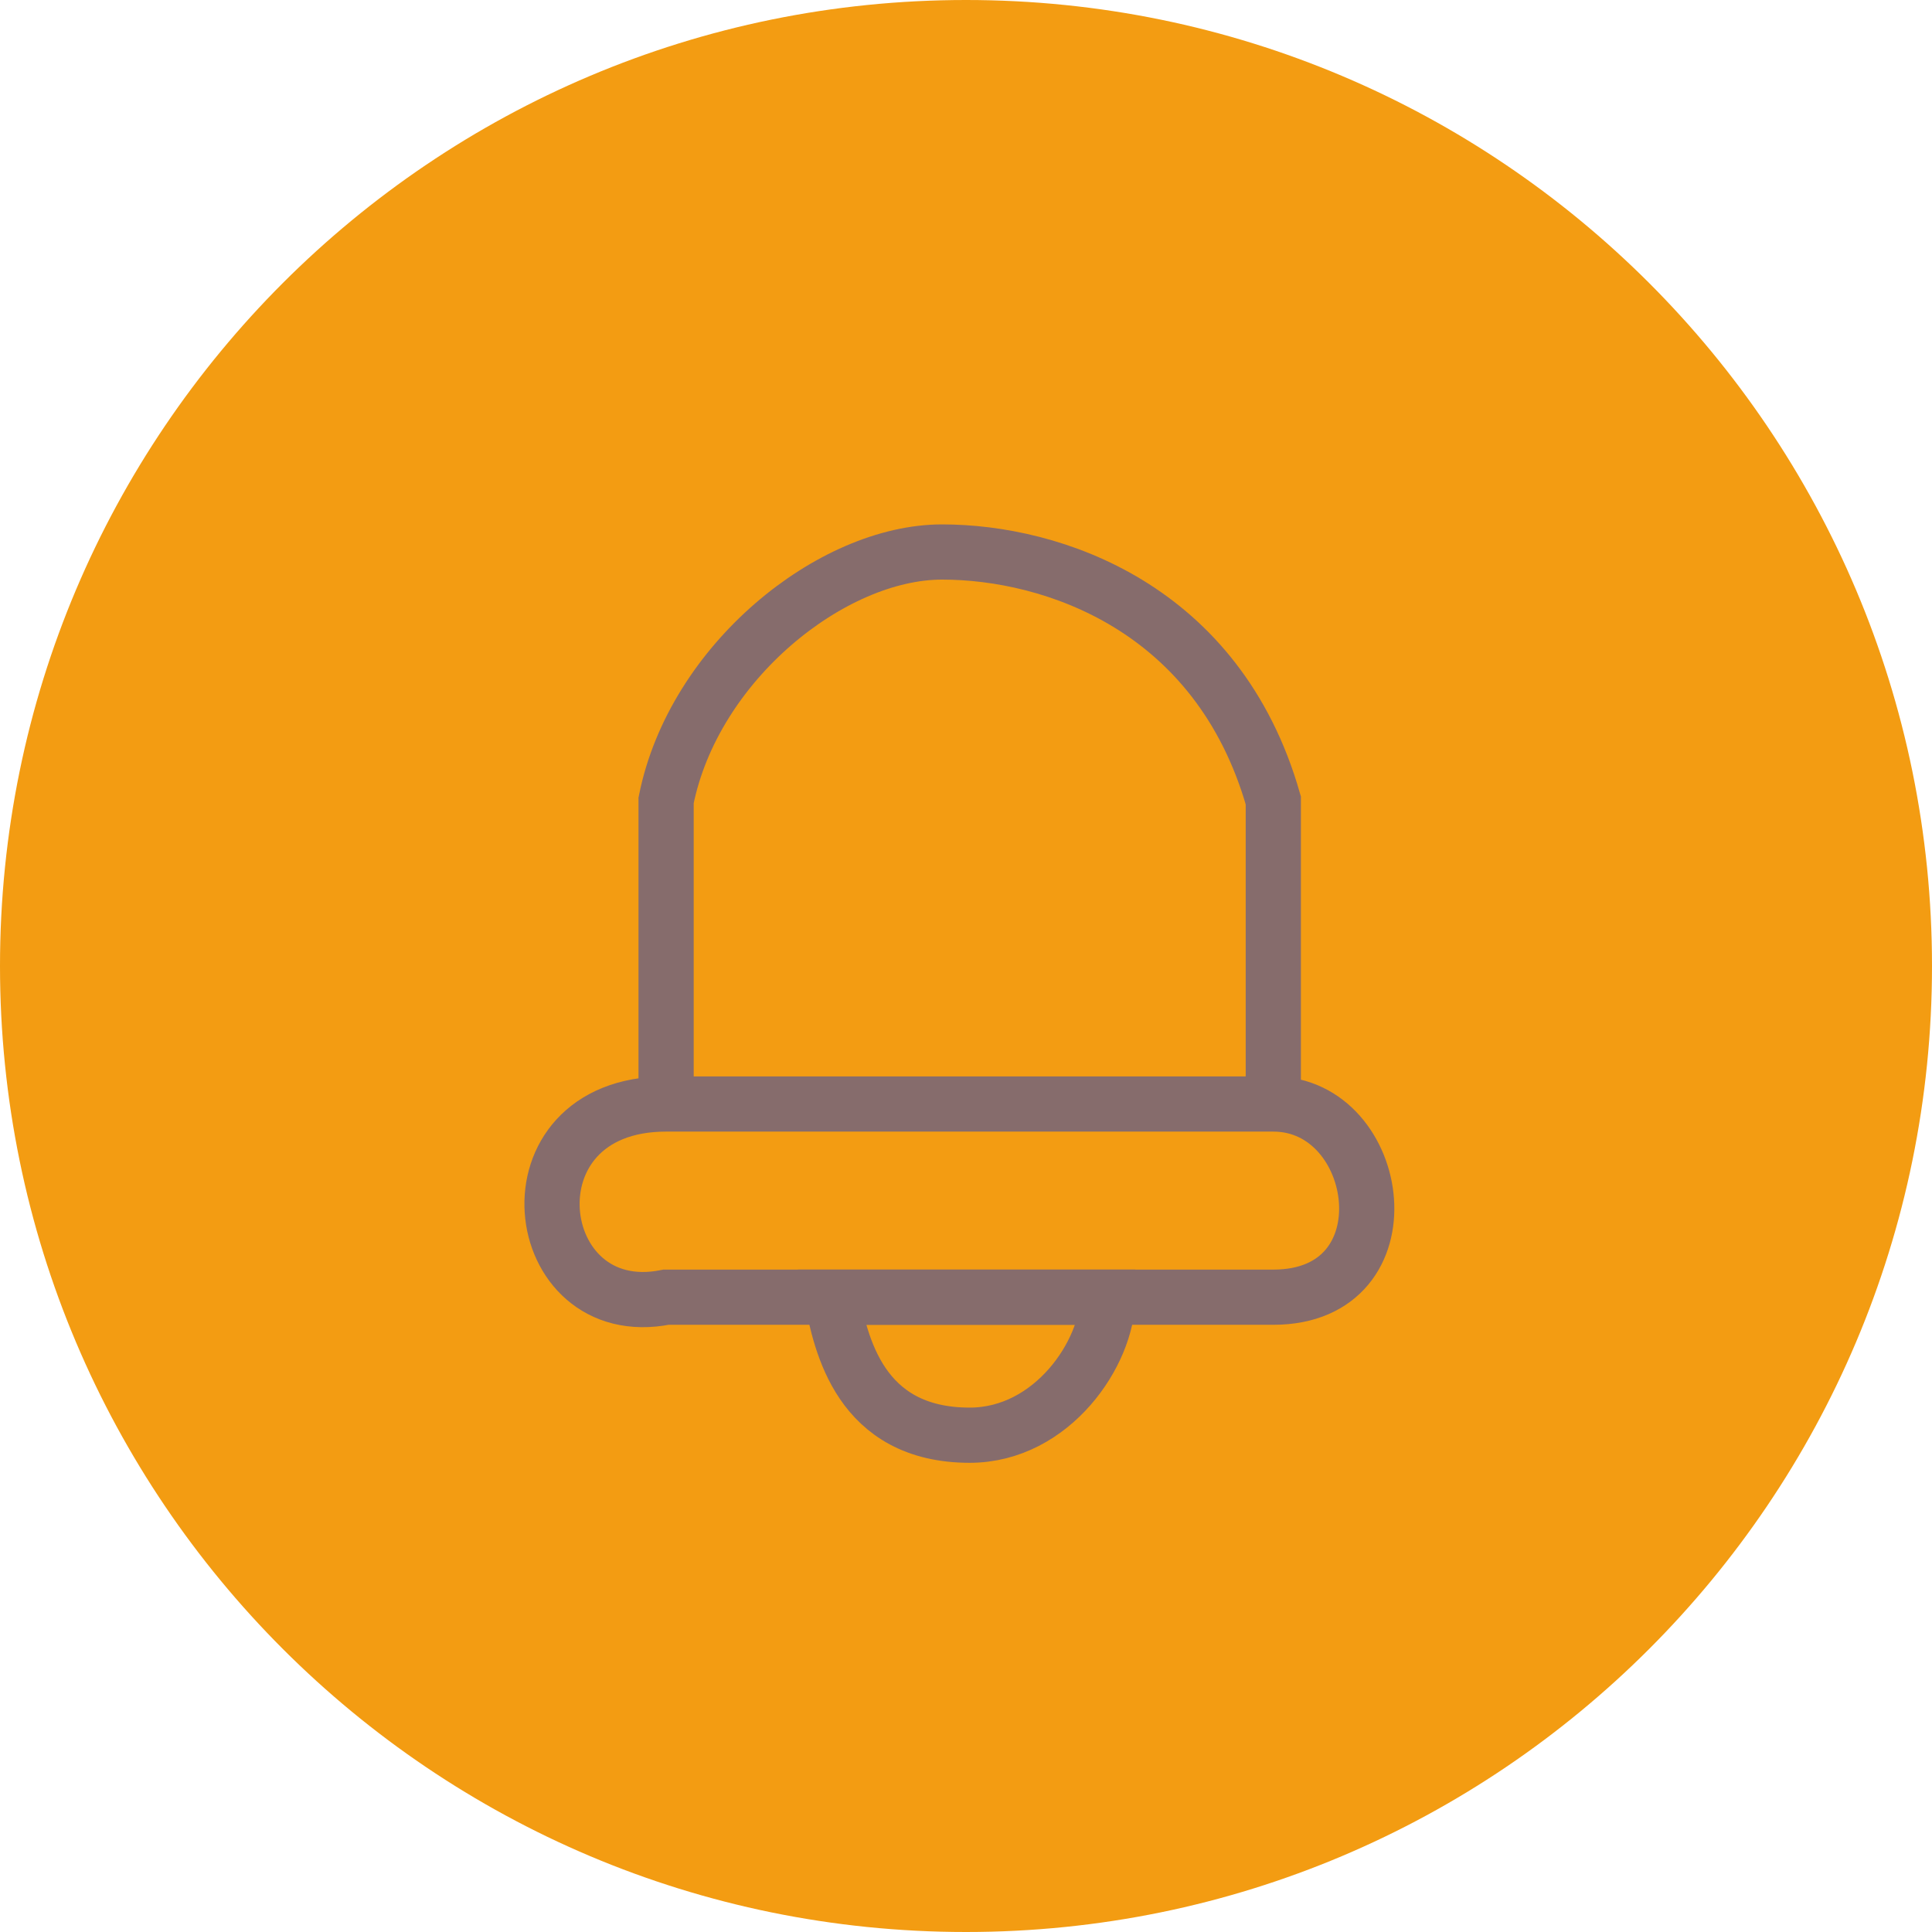
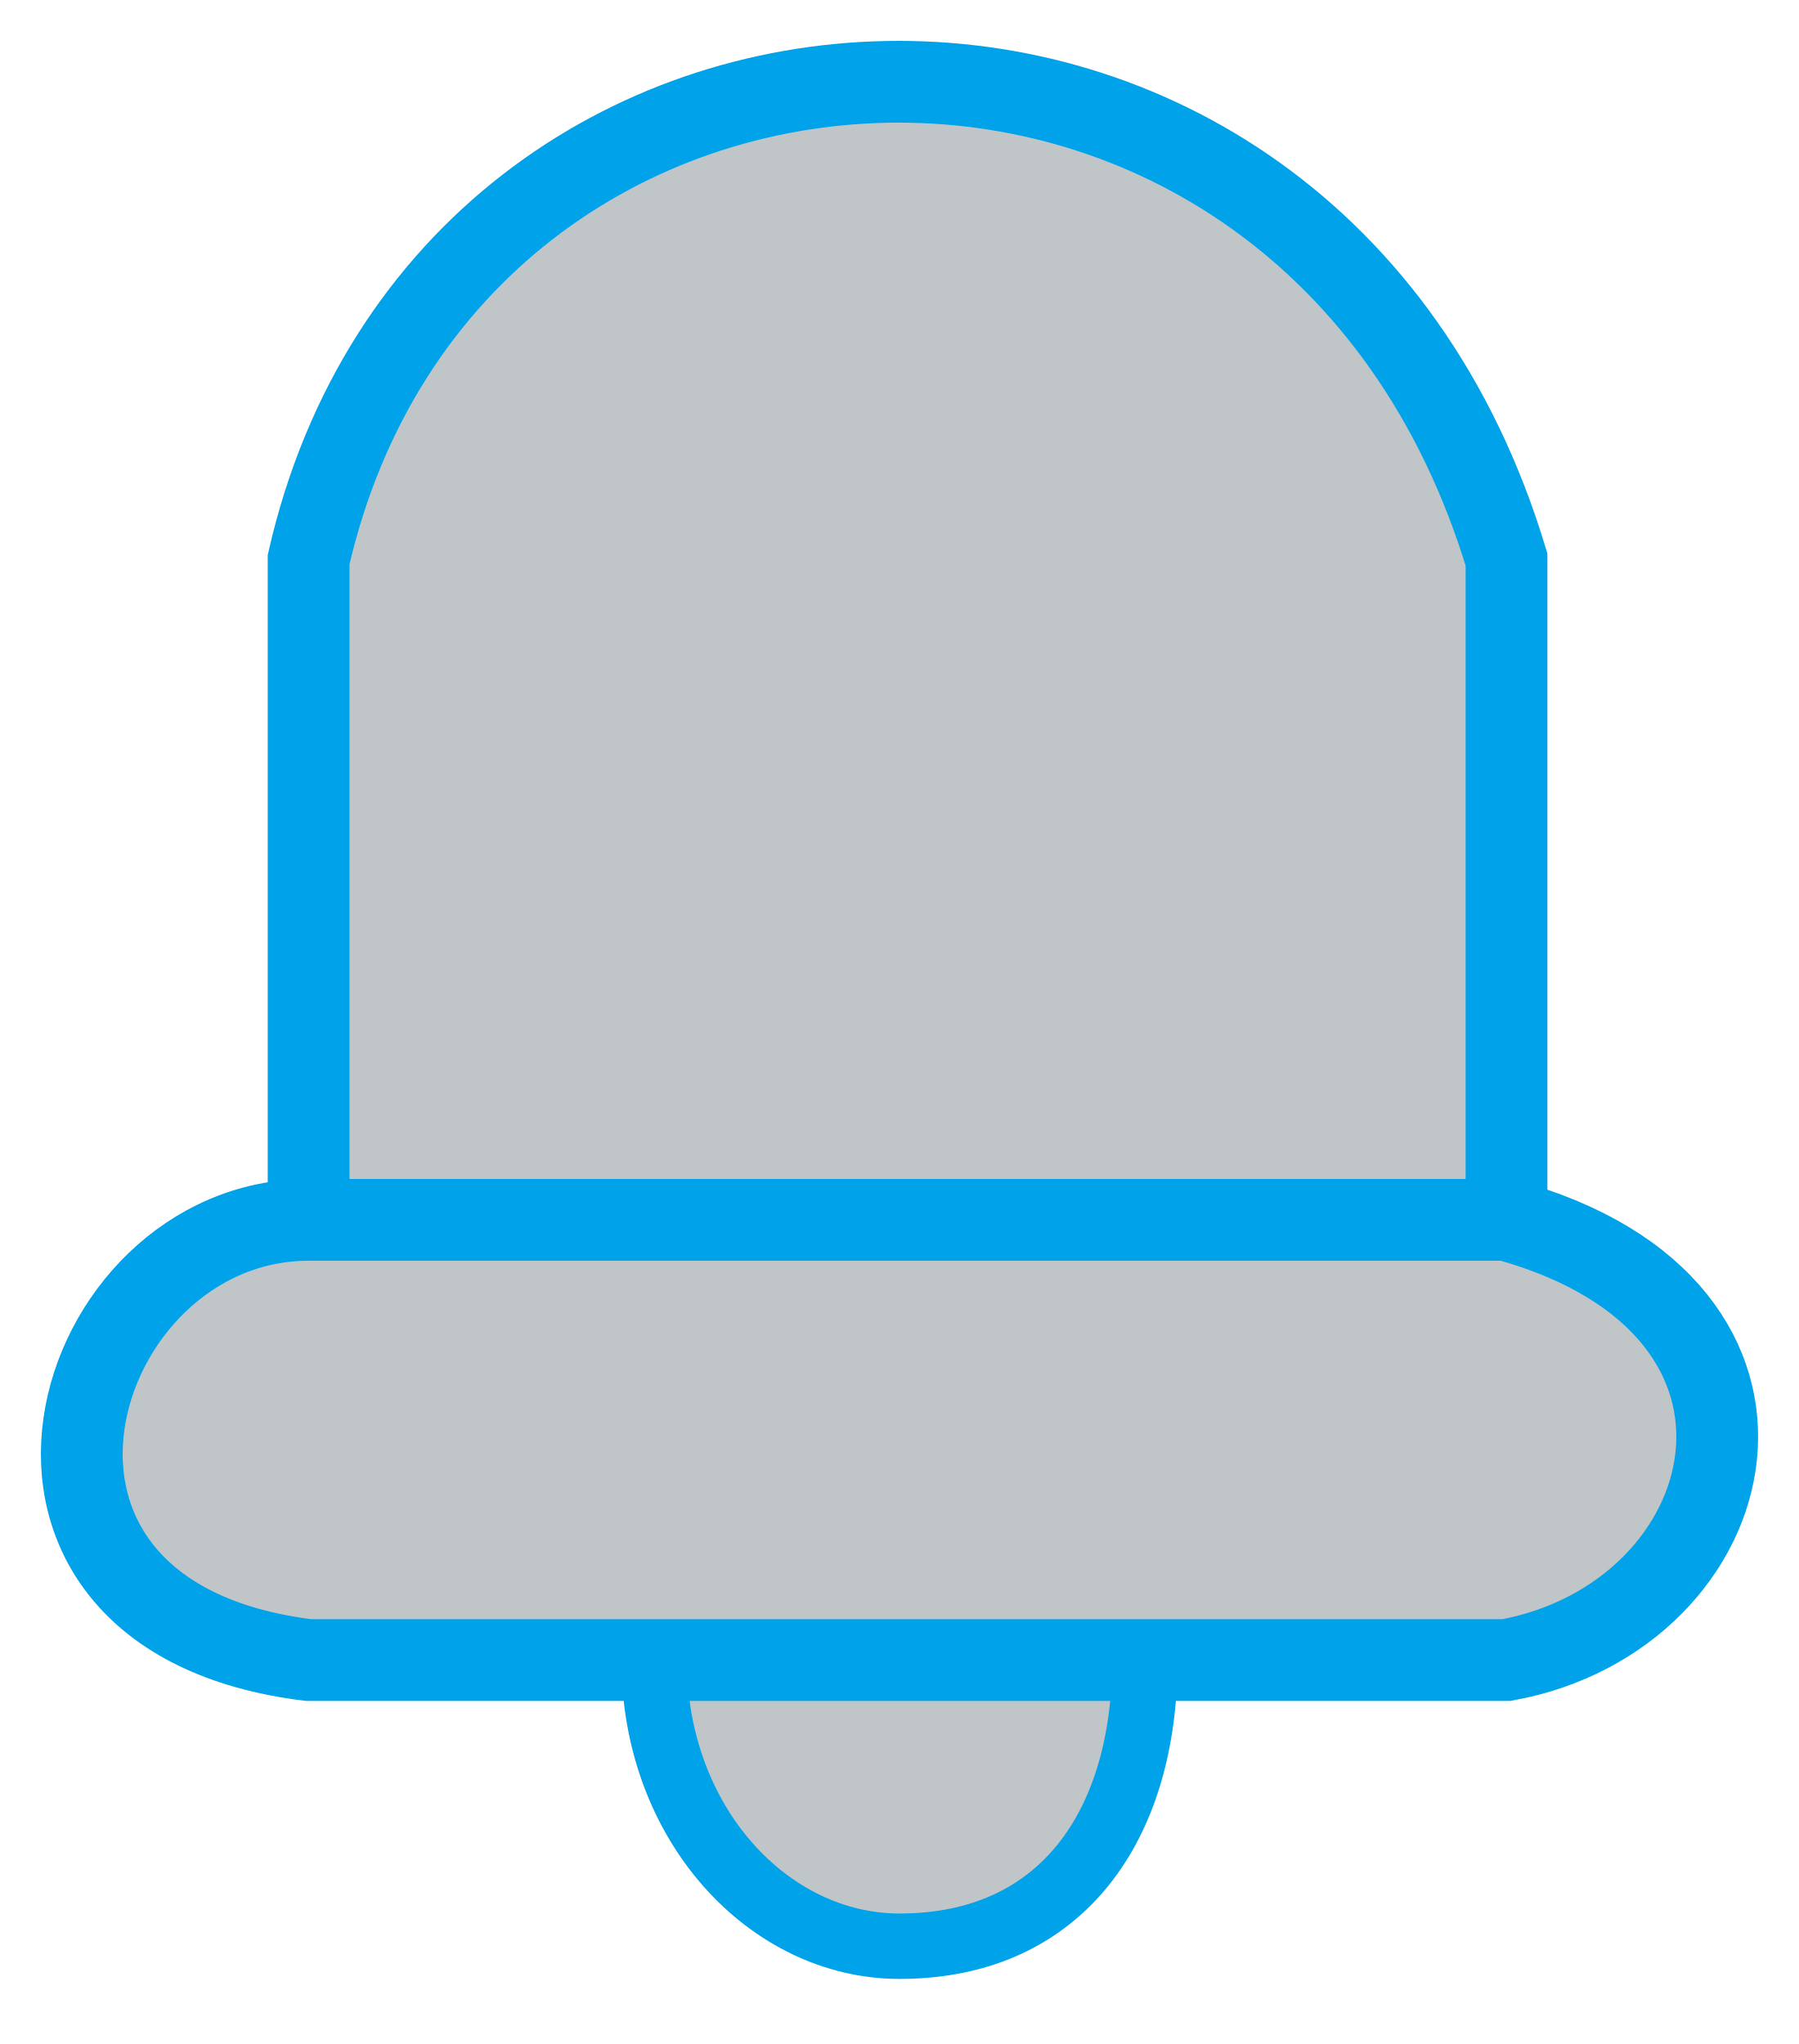
- <svg xmlns="http://www.w3.org/2000/svg" width="35" height="35" viewBox="0 0 35 35" fill="none">
-   <circle cx="17.5" cy="17.5" r="17.5" fill="#F39C12" />
-   <path d="M17.567 26C15.567 26 15.233 24.333 15.067 23.5H20.067C20.067 24.5 19.067 26 17.567 26Z" stroke="#866C6C" />
-   <path d="M12.067 20V14.5C12.567 12 15.067 10 17.067 10C19.067 10 22.067 11 23.067 14.5C23.067 16 23.067 17 23.067 20M12.067 20C9.067 20 9.567 24 12.067 23.5H23.067C25.567 23.5 25.067 20 23.067 20M12.067 20C20.867 20 21.067 20 20.067 20H23.067" stroke="#866C6C" />
+ <svg xmlns="http://www.w3.org/2000/svg" width="22" height="25" viewBox="0 0 22 25" fill="none">
+   <path d="M11 23.804C9.4 23.804 8 22.304 8 20.304H14C14 22.304 13 23.804 11 23.804Z" fill="#C0C5C8" stroke="#00A2EA" stroke-width="0.8" />
+   <path d="M3.774 14.92V6.844C5.5 -0.696 16 -1.196 18.423 6.844V14.92C22.33 15.997 21.353 19.766 18.423 20.304H3.774C-0.621 19.766 0.844 14.92 3.774 14.92Z" fill="#C0C5C8" />
+   <path d="M3.774 14.92V6.844C5.5 -0.696 16 -1.196 18.423 6.844V14.92M3.774 14.92H18.423M3.774 14.92C0.844 14.92 -0.621 19.766 3.774 20.304H18.423C21.353 19.766 22.33 15.997 18.423 14.92" stroke="#00A2EA" />
</svg>
